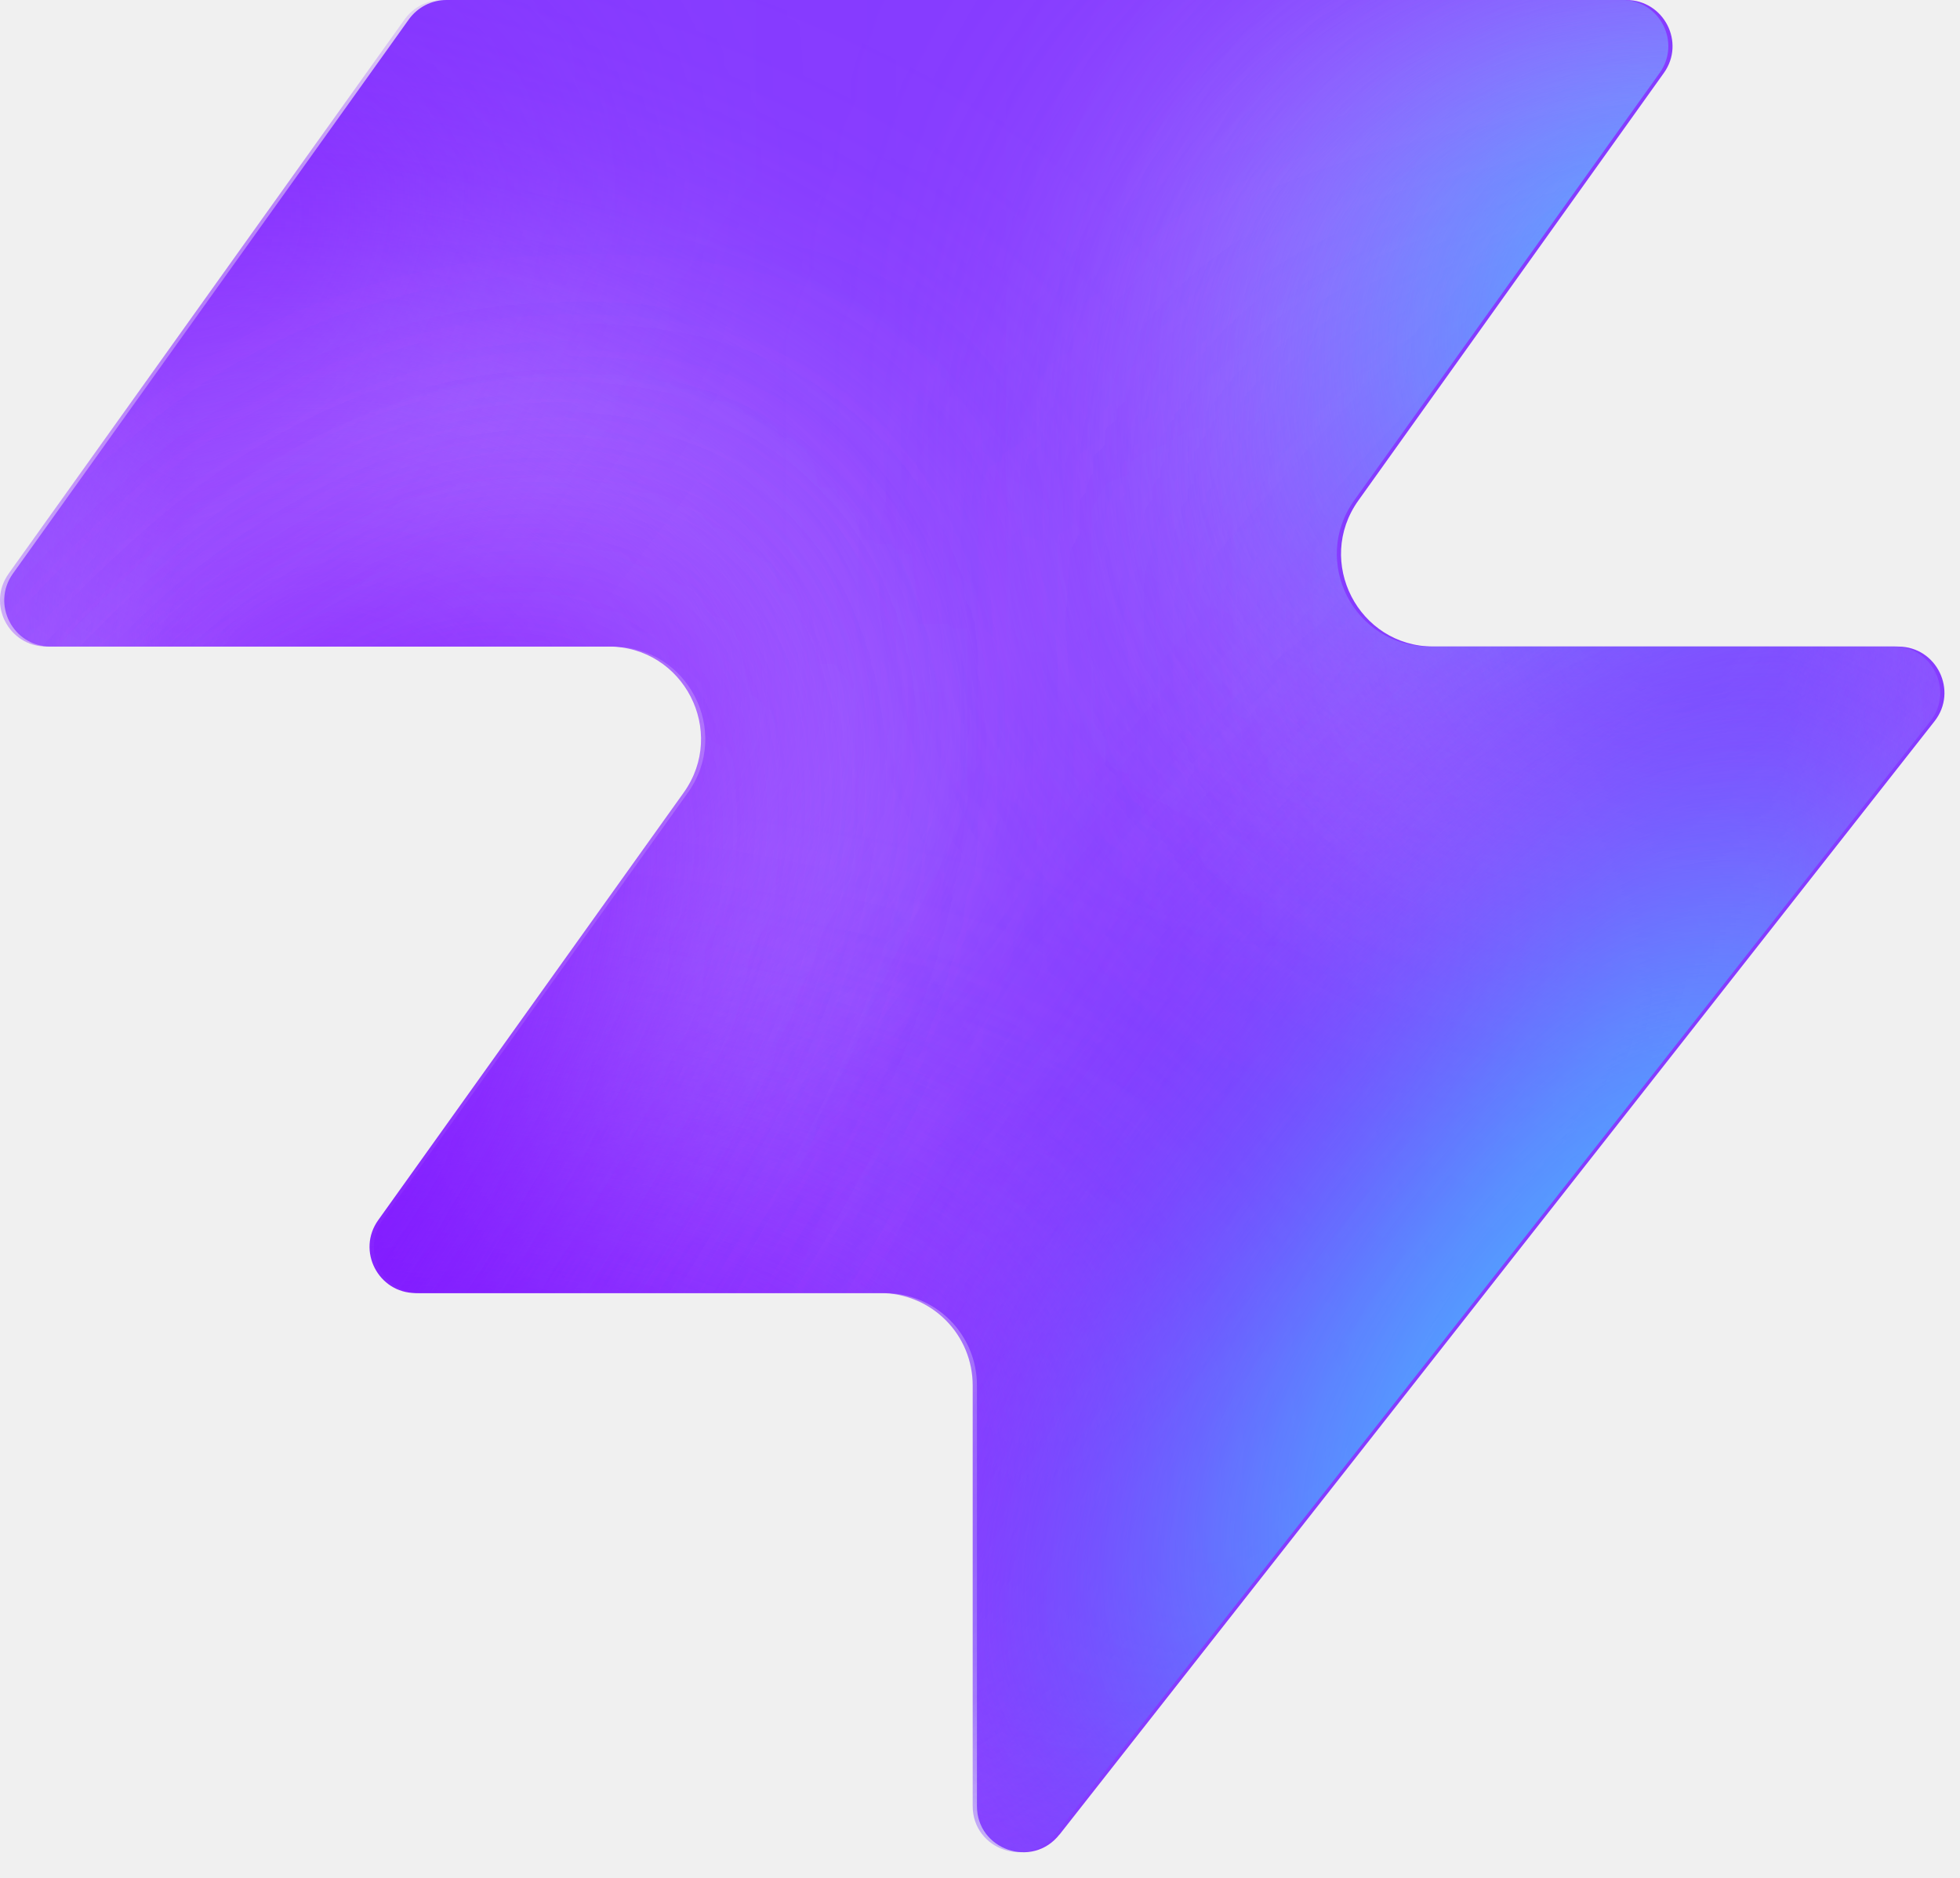
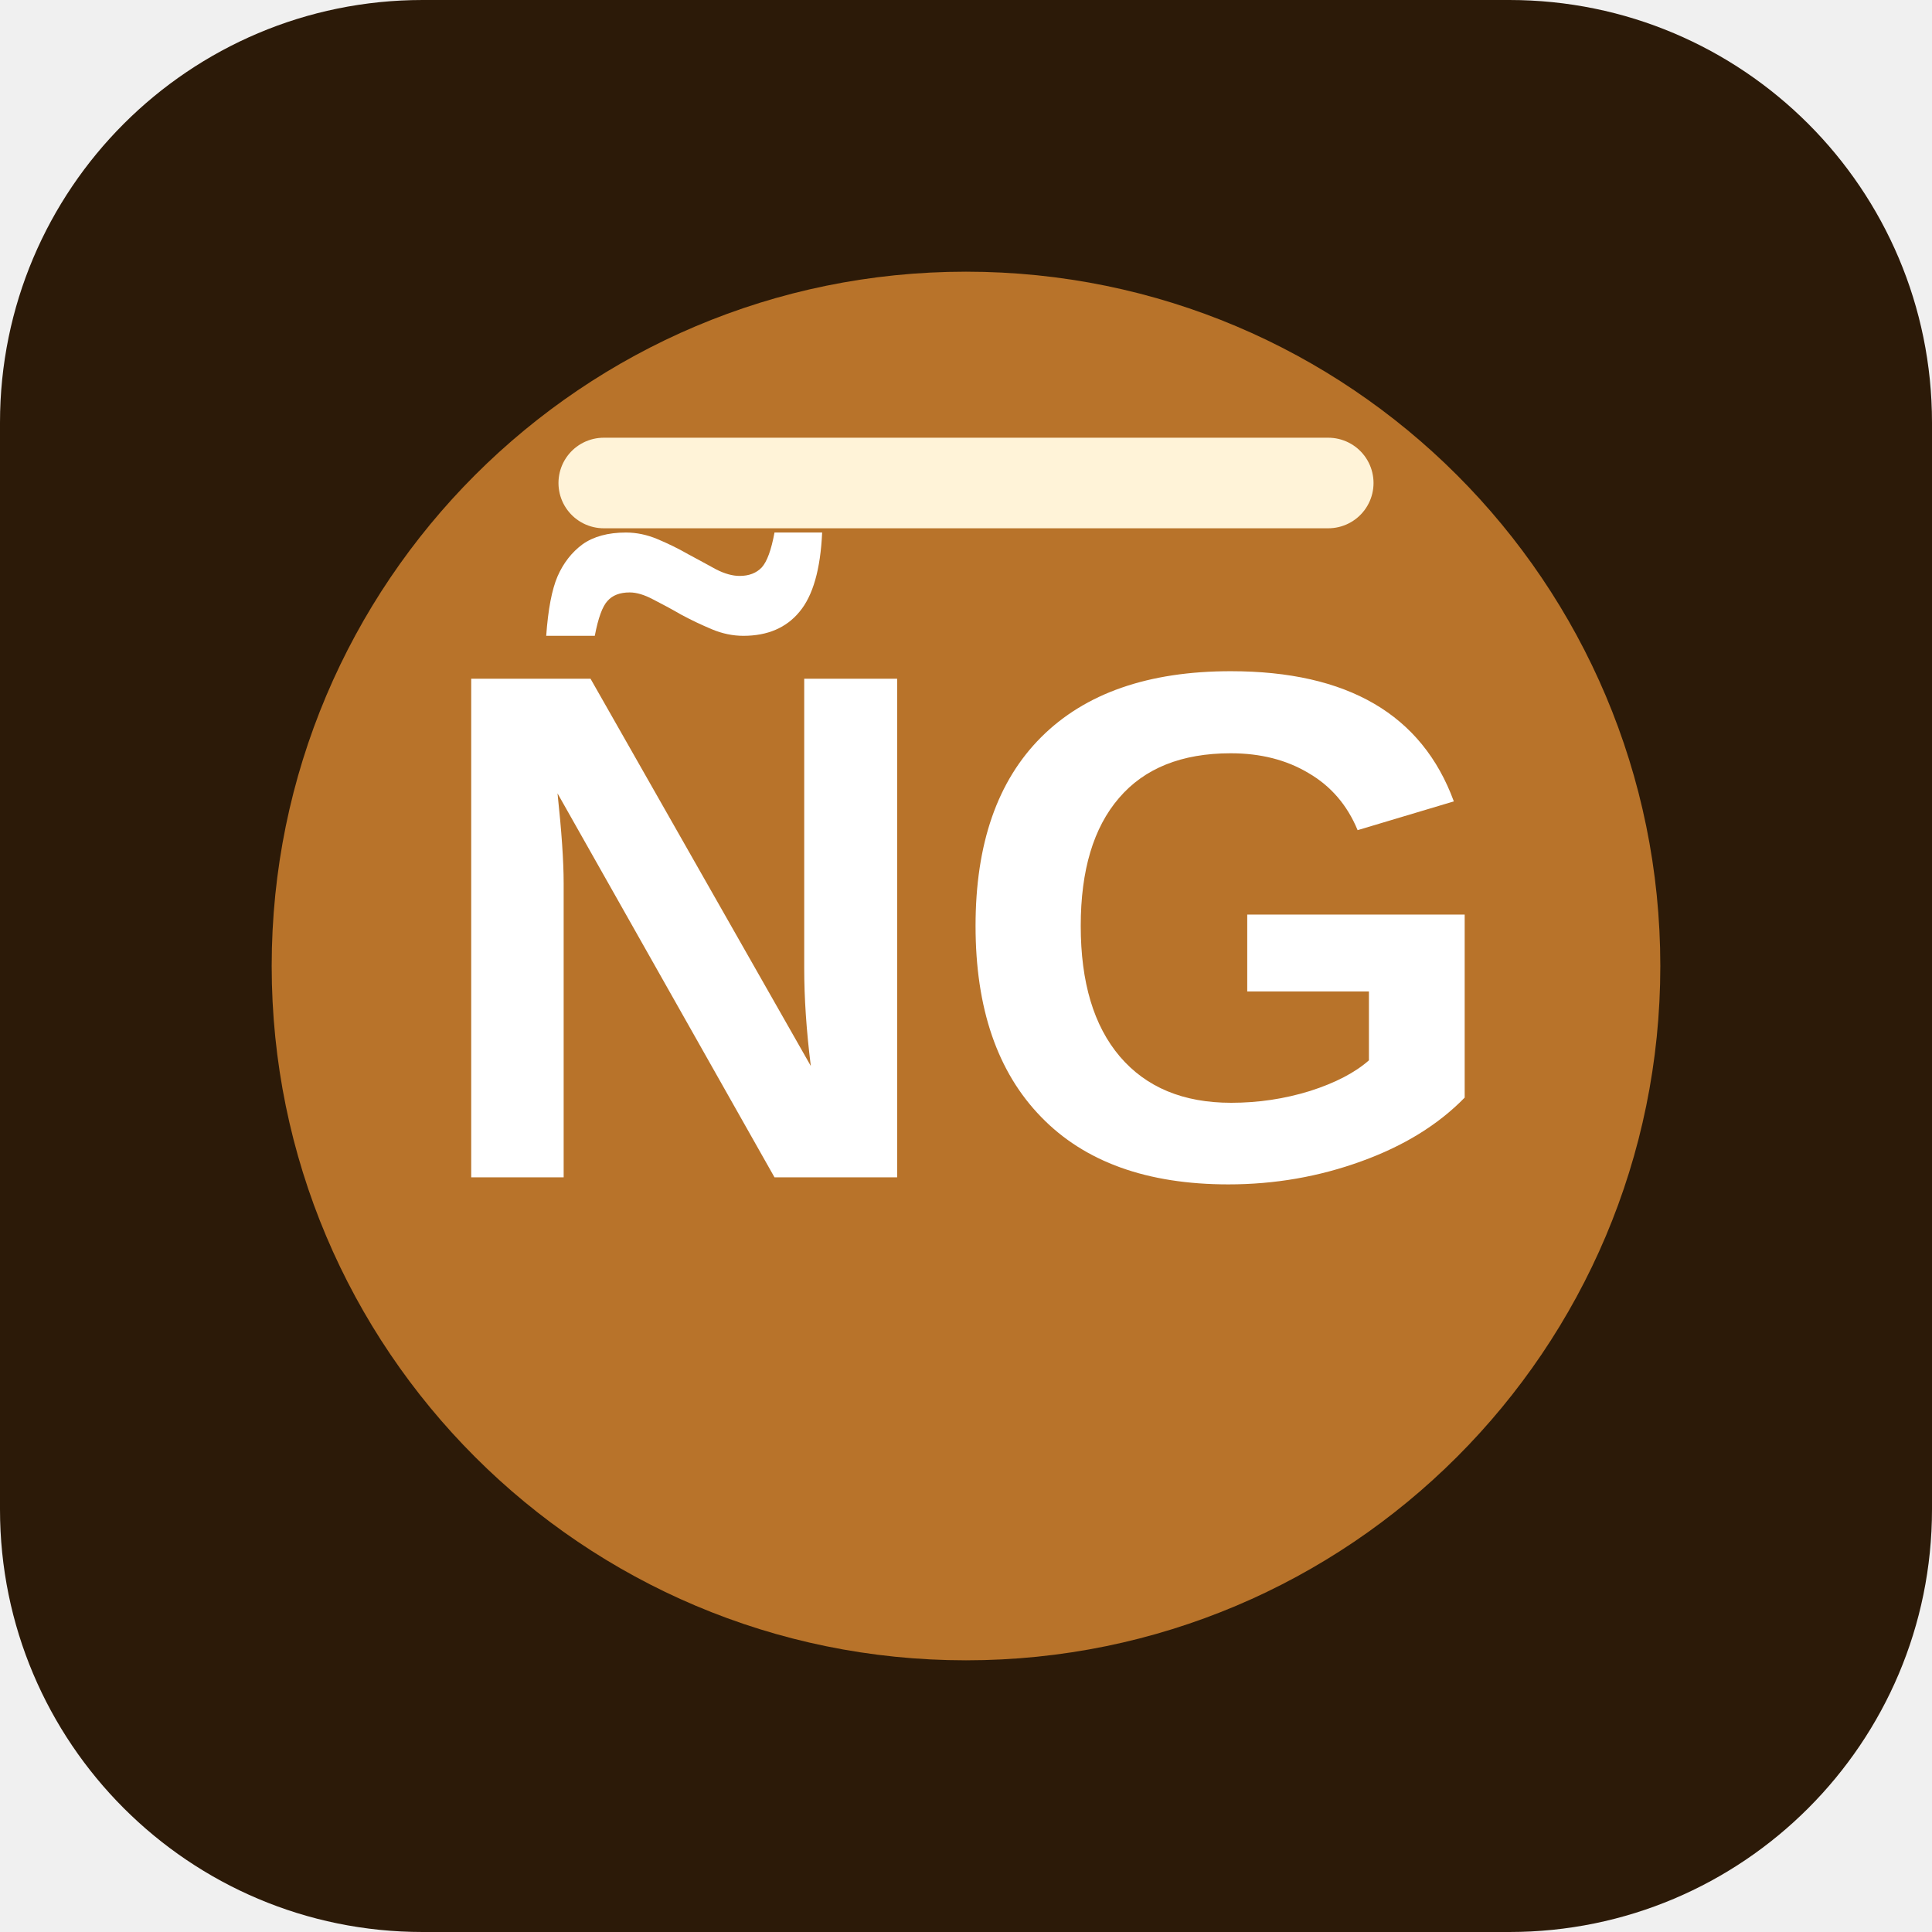
- <svg xmlns="http://www.w3.org/2000/svg" width="48" height="46" fill="none" viewBox="0 0 48 46">
-   <path fill="#863bff" d="M25.946 44.938c-.664.845-2.021.375-2.021-.698V33.937a2.26 2.26 0 0 0-2.262-2.262H10.287c-.92 0-1.456-1.04-.92-1.788l7.48-10.471c1.07-1.497 0-3.578-1.842-3.578H1.237c-.92 0-1.456-1.04-.92-1.788L10.013.474c.214-.297.556-.474.92-.474h28.894c.92 0 1.456 1.04.92 1.788l-7.48 10.471c-1.07 1.498 0 3.579 1.842 3.579h11.377c.943 0 1.473 1.088.89 1.83L25.947 44.94z" style="fill:#863bff;fill:color(display-p3 .525 .23 1);fill-opacity:1" />
-   <mask id="a" width="48" height="46" x="0" y="0" maskUnits="userSpaceOnUse" style="mask-type:alpha">
-     <path fill="#000" d="M25.842 44.938c-.664.844-2.021.375-2.021-.698V33.937a2.26 2.26 0 0 0-2.262-2.262H10.183c-.92 0-1.456-1.04-.92-1.788l7.48-10.471c1.07-1.498 0-3.579-1.842-3.579H1.133c-.92 0-1.456-1.04-.92-1.787L9.91.473c.214-.297.556-.474.92-.474h28.894c.92 0 1.456 1.04.92 1.788l-7.48 10.471c-1.07 1.498 0 3.578 1.842 3.578h11.377c.943 0 1.473 1.088.89 1.832L25.843 44.94z" style="fill:#000;fill-opacity:1" />
-   </mask>
-   <g mask="url(#a)">
-     <g filter="url(#b)">
-       <ellipse cx="5.508" cy="14.704" fill="#ede6ff" rx="5.508" ry="14.704" style="fill:#ede6ff;fill:color(display-p3 .927 .903 1);fill-opacity:1" transform="matrix(.00324 1 1 -.00324 -4.47 31.516)" />
-     </g>
-     <g filter="url(#c)">
-       <ellipse cx="10.399" cy="29.851" fill="#ede6ff" rx="10.399" ry="29.851" style="fill:#ede6ff;fill:color(display-p3 .927 .903 1);fill-opacity:1" transform="matrix(.00324 1 1 -.00324 -39.328 7.883)" />
-     </g>
-     <g filter="url(#d)">
-       <ellipse cx="5.508" cy="30.487" fill="#7e14ff" rx="5.508" ry="30.487" style="fill:#7e14ff;fill:color(display-p3 .492 .077 1);fill-opacity:1" transform="rotate(89.814 -25.913 -14.639)scale(1 -1)" />
-     </g>
-     <g filter="url(#e)">
-       <ellipse cx="5.508" cy="30.599" fill="#7e14ff" rx="5.508" ry="30.599" style="fill:#7e14ff;fill:color(display-p3 .492 .077 1);fill-opacity:1" transform="rotate(89.814 -32.644 -3.334)scale(1 -1)" />
-     </g>
-     <g filter="url(#f)">
-       <ellipse cx="5.508" cy="30.599" fill="#7e14ff" rx="5.508" ry="30.599" style="fill:#7e14ff;fill:color(display-p3 .492 .077 1);fill-opacity:1" transform="matrix(.00324 1 1 -.00324 -34.34 30.47)" />
-     </g>
-     <g filter="url(#g)">
-       <ellipse cx="14.072" cy="22.078" fill="#ede6ff" rx="14.072" ry="22.078" style="fill:#ede6ff;fill:color(display-p3 .927 .903 1);fill-opacity:1" transform="rotate(93.35 24.506 48.493)scale(-1 1)" />
-     </g>
-     <g filter="url(#h)">
-       <ellipse cx="3.47" cy="21.501" fill="#7e14ff" rx="3.47" ry="21.501" style="fill:#7e14ff;fill:color(display-p3 .492 .077 1);fill-opacity:1" transform="rotate(89.009 28.708 47.59)scale(-1 1)" />
-     </g>
-     <g filter="url(#i)">
-       <ellipse cx="3.47" cy="21.501" fill="#7e14ff" rx="3.47" ry="21.501" style="fill:#7e14ff;fill:color(display-p3 .492 .077 1);fill-opacity:1" transform="rotate(89.009 28.708 47.59)scale(-1 1)" />
-     </g>
-     <g filter="url(#j)">
-       <ellipse cx=".387" cy="8.972" fill="#7e14ff" rx="4.407" ry="29.108" style="fill:#7e14ff;fill:color(display-p3 .492 .077 1);fill-opacity:1" transform="rotate(39.51 .387 8.972)" />
-     </g>
-     <g filter="url(#k)">
-       <ellipse cx="47.523" cy="-6.092" fill="#7e14ff" rx="4.407" ry="29.108" style="fill:#7e14ff;fill:color(display-p3 .492 .077 1);fill-opacity:1" transform="rotate(37.892 47.523 -6.092)" />
-     </g>
-     <g filter="url(#l)">
-       <ellipse cx="41.412" cy="6.333" fill="#47bfff" rx="5.971" ry="9.665" style="fill:#47bfff;fill:color(display-p3 .28 .748 1);fill-opacity:1" transform="rotate(37.892 41.412 6.333)" />
-     </g>
-     <g filter="url(#m)">
-       <ellipse cx="-1.879" cy="38.332" fill="#7e14ff" rx="4.407" ry="29.108" style="fill:#7e14ff;fill:color(display-p3 .492 .077 1);fill-opacity:1" transform="rotate(37.892 -1.88 38.332)" />
-     </g>
-     <g filter="url(#n)">
-       <ellipse cx="-1.879" cy="38.332" fill="#7e14ff" rx="4.407" ry="29.108" style="fill:#7e14ff;fill:color(display-p3 .492 .077 1);fill-opacity:1" transform="rotate(37.892 -1.88 38.332)" />
-     </g>
-     <g filter="url(#o)">
-       <ellipse cx="35.651" cy="29.907" fill="#7e14ff" rx="4.407" ry="29.108" style="fill:#7e14ff;fill:color(display-p3 .492 .077 1);fill-opacity:1" transform="rotate(37.892 35.651 29.907)" />
-     </g>
-     <g filter="url(#p)">
-       <ellipse cx="38.418" cy="32.4" fill="#47bfff" rx="5.971" ry="15.297" style="fill:#47bfff;fill:color(display-p3 .28 .748 1);fill-opacity:1" transform="rotate(37.892 38.418 32.4)" />
-     </g>
-   </g>
-   <defs>
-     <filter id="b" width="60.045" height="41.654" x="-19.77" y="16.149" color-interpolation-filters="sRGB" filterUnits="userSpaceOnUse">
-       <feFlood flood-opacity="0" result="BackgroundImageFix" />
-       <feBlend in="SourceGraphic" in2="BackgroundImageFix" result="shape" />
-       <feGaussianBlur result="effect1_foregroundBlur_2002_17158" stdDeviation="7.659" />
-     </filter>
-     <filter id="c" width="90.34" height="51.437" x="-54.613" y="-7.533" color-interpolation-filters="sRGB" filterUnits="userSpaceOnUse">
-       <feFlood flood-opacity="0" result="BackgroundImageFix" />
-       <feBlend in="SourceGraphic" in2="BackgroundImageFix" result="shape" />
-       <feGaussianBlur result="effect1_foregroundBlur_2002_17158" stdDeviation="7.659" />
-     </filter>
-     <filter id="d" width="79.355" height="29.4" x="-49.64" y="2.03" color-interpolation-filters="sRGB" filterUnits="userSpaceOnUse">
-       <feFlood flood-opacity="0" result="BackgroundImageFix" />
-       <feBlend in="SourceGraphic" in2="BackgroundImageFix" result="shape" />
-       <feGaussianBlur result="effect1_foregroundBlur_2002_17158" stdDeviation="4.596" />
-     </filter>
-     <filter id="e" width="79.579" height="29.4" x="-45.045" y="20.029" color-interpolation-filters="sRGB" filterUnits="userSpaceOnUse">
-       <feFlood flood-opacity="0" result="BackgroundImageFix" />
-       <feBlend in="SourceGraphic" in2="BackgroundImageFix" result="shape" />
-       <feGaussianBlur result="effect1_foregroundBlur_2002_17158" stdDeviation="4.596" />
-     </filter>
-     <filter id="f" width="79.579" height="29.4" x="-43.513" y="21.178" color-interpolation-filters="sRGB" filterUnits="userSpaceOnUse">
-       <feFlood flood-opacity="0" result="BackgroundImageFix" />
-       <feBlend in="SourceGraphic" in2="BackgroundImageFix" result="shape" />
-       <feGaussianBlur result="effect1_foregroundBlur_2002_17158" stdDeviation="4.596" />
-     </filter>
-     <filter id="g" width="74.749" height="58.852" x="15.756" y="-17.901" color-interpolation-filters="sRGB" filterUnits="userSpaceOnUse">
-       <feFlood flood-opacity="0" result="BackgroundImageFix" />
-       <feBlend in="SourceGraphic" in2="BackgroundImageFix" result="shape" />
-       <feGaussianBlur result="effect1_foregroundBlur_2002_17158" stdDeviation="7.659" />
-     </filter>
-     <filter id="h" width="61.377" height="25.362" x="23.548" y="2.284" color-interpolation-filters="sRGB" filterUnits="userSpaceOnUse">
-       <feFlood flood-opacity="0" result="BackgroundImageFix" />
-       <feBlend in="SourceGraphic" in2="BackgroundImageFix" result="shape" />
-       <feGaussianBlur result="effect1_foregroundBlur_2002_17158" stdDeviation="4.596" />
-     </filter>
-     <filter id="i" width="61.377" height="25.362" x="23.548" y="2.284" color-interpolation-filters="sRGB" filterUnits="userSpaceOnUse">
-       <feFlood flood-opacity="0" result="BackgroundImageFix" />
-       <feBlend in="SourceGraphic" in2="BackgroundImageFix" result="shape" />
-       <feGaussianBlur result="effect1_foregroundBlur_2002_17158" stdDeviation="4.596" />
-     </filter>
-     <filter id="j" width="56.045" height="63.649" x="-27.636" y="-22.853" color-interpolation-filters="sRGB" filterUnits="userSpaceOnUse">
-       <feFlood flood-opacity="0" result="BackgroundImageFix" />
-       <feBlend in="SourceGraphic" in2="BackgroundImageFix" result="shape" />
-       <feGaussianBlur result="effect1_foregroundBlur_2002_17158" stdDeviation="4.596" />
-     </filter>
-     <filter id="k" width="54.814" height="64.646" x="20.116" y="-38.415" color-interpolation-filters="sRGB" filterUnits="userSpaceOnUse">
-       <feFlood flood-opacity="0" result="BackgroundImageFix" />
-       <feBlend in="SourceGraphic" in2="BackgroundImageFix" result="shape" />
-       <feGaussianBlur result="effect1_foregroundBlur_2002_17158" stdDeviation="4.596" />
-     </filter>
-     <filter id="l" width="33.541" height="35.313" x="24.641" y="-11.323" color-interpolation-filters="sRGB" filterUnits="userSpaceOnUse">
-       <feFlood flood-opacity="0" result="BackgroundImageFix" />
-       <feBlend in="SourceGraphic" in2="BackgroundImageFix" result="shape" />
-       <feGaussianBlur result="effect1_foregroundBlur_2002_17158" stdDeviation="4.596" />
-     </filter>
-     <filter id="m" width="54.814" height="64.646" x="-29.286" y="6.009" color-interpolation-filters="sRGB" filterUnits="userSpaceOnUse">
-       <feFlood flood-opacity="0" result="BackgroundImageFix" />
-       <feBlend in="SourceGraphic" in2="BackgroundImageFix" result="shape" />
-       <feGaussianBlur result="effect1_foregroundBlur_2002_17158" stdDeviation="4.596" />
-     </filter>
-     <filter id="n" width="54.814" height="64.646" x="-29.286" y="6.009" color-interpolation-filters="sRGB" filterUnits="userSpaceOnUse">
-       <feFlood flood-opacity="0" result="BackgroundImageFix" />
-       <feBlend in="SourceGraphic" in2="BackgroundImageFix" result="shape" />
-       <feGaussianBlur result="effect1_foregroundBlur_2002_17158" stdDeviation="4.596" />
-     </filter>
-     <filter id="o" width="54.814" height="64.646" x="8.244" y="-2.416" color-interpolation-filters="sRGB" filterUnits="userSpaceOnUse">
-       <feFlood flood-opacity="0" result="BackgroundImageFix" />
-       <feBlend in="SourceGraphic" in2="BackgroundImageFix" result="shape" />
-       <feGaussianBlur result="effect1_foregroundBlur_2002_17158" stdDeviation="4.596" />
-     </filter>
-     <filter id="p" width="39.409" height="43.623" x="18.713" y="10.588" color-interpolation-filters="sRGB" filterUnits="userSpaceOnUse">
-       <feFlood flood-opacity="0" result="BackgroundImageFix" />
-       <feBlend in="SourceGraphic" in2="BackgroundImageFix" result="shape" />
-       <feGaussianBlur result="effect1_foregroundBlur_2002_17158" stdDeviation="4.596" />
-     </filter>
-   </defs>
+ <svg xmlns="http://www.w3.org/2000/svg" viewBox="0 0 64 64">
+   <rect width="64" height="64" rx="14" fill="#2c1a08" />
+   <circle cx="32" cy="32" r="23" fill="#b8732a" />
+   <text x="32" y="39" text-anchor="middle" font-size="24" font-family="Arial, sans-serif" font-weight="700" fill="#fff">ÑG</text>
+   <path d="M20 16h24" stroke="#fff3d8" stroke-width="3" stroke-linecap="round" />
</svg>
